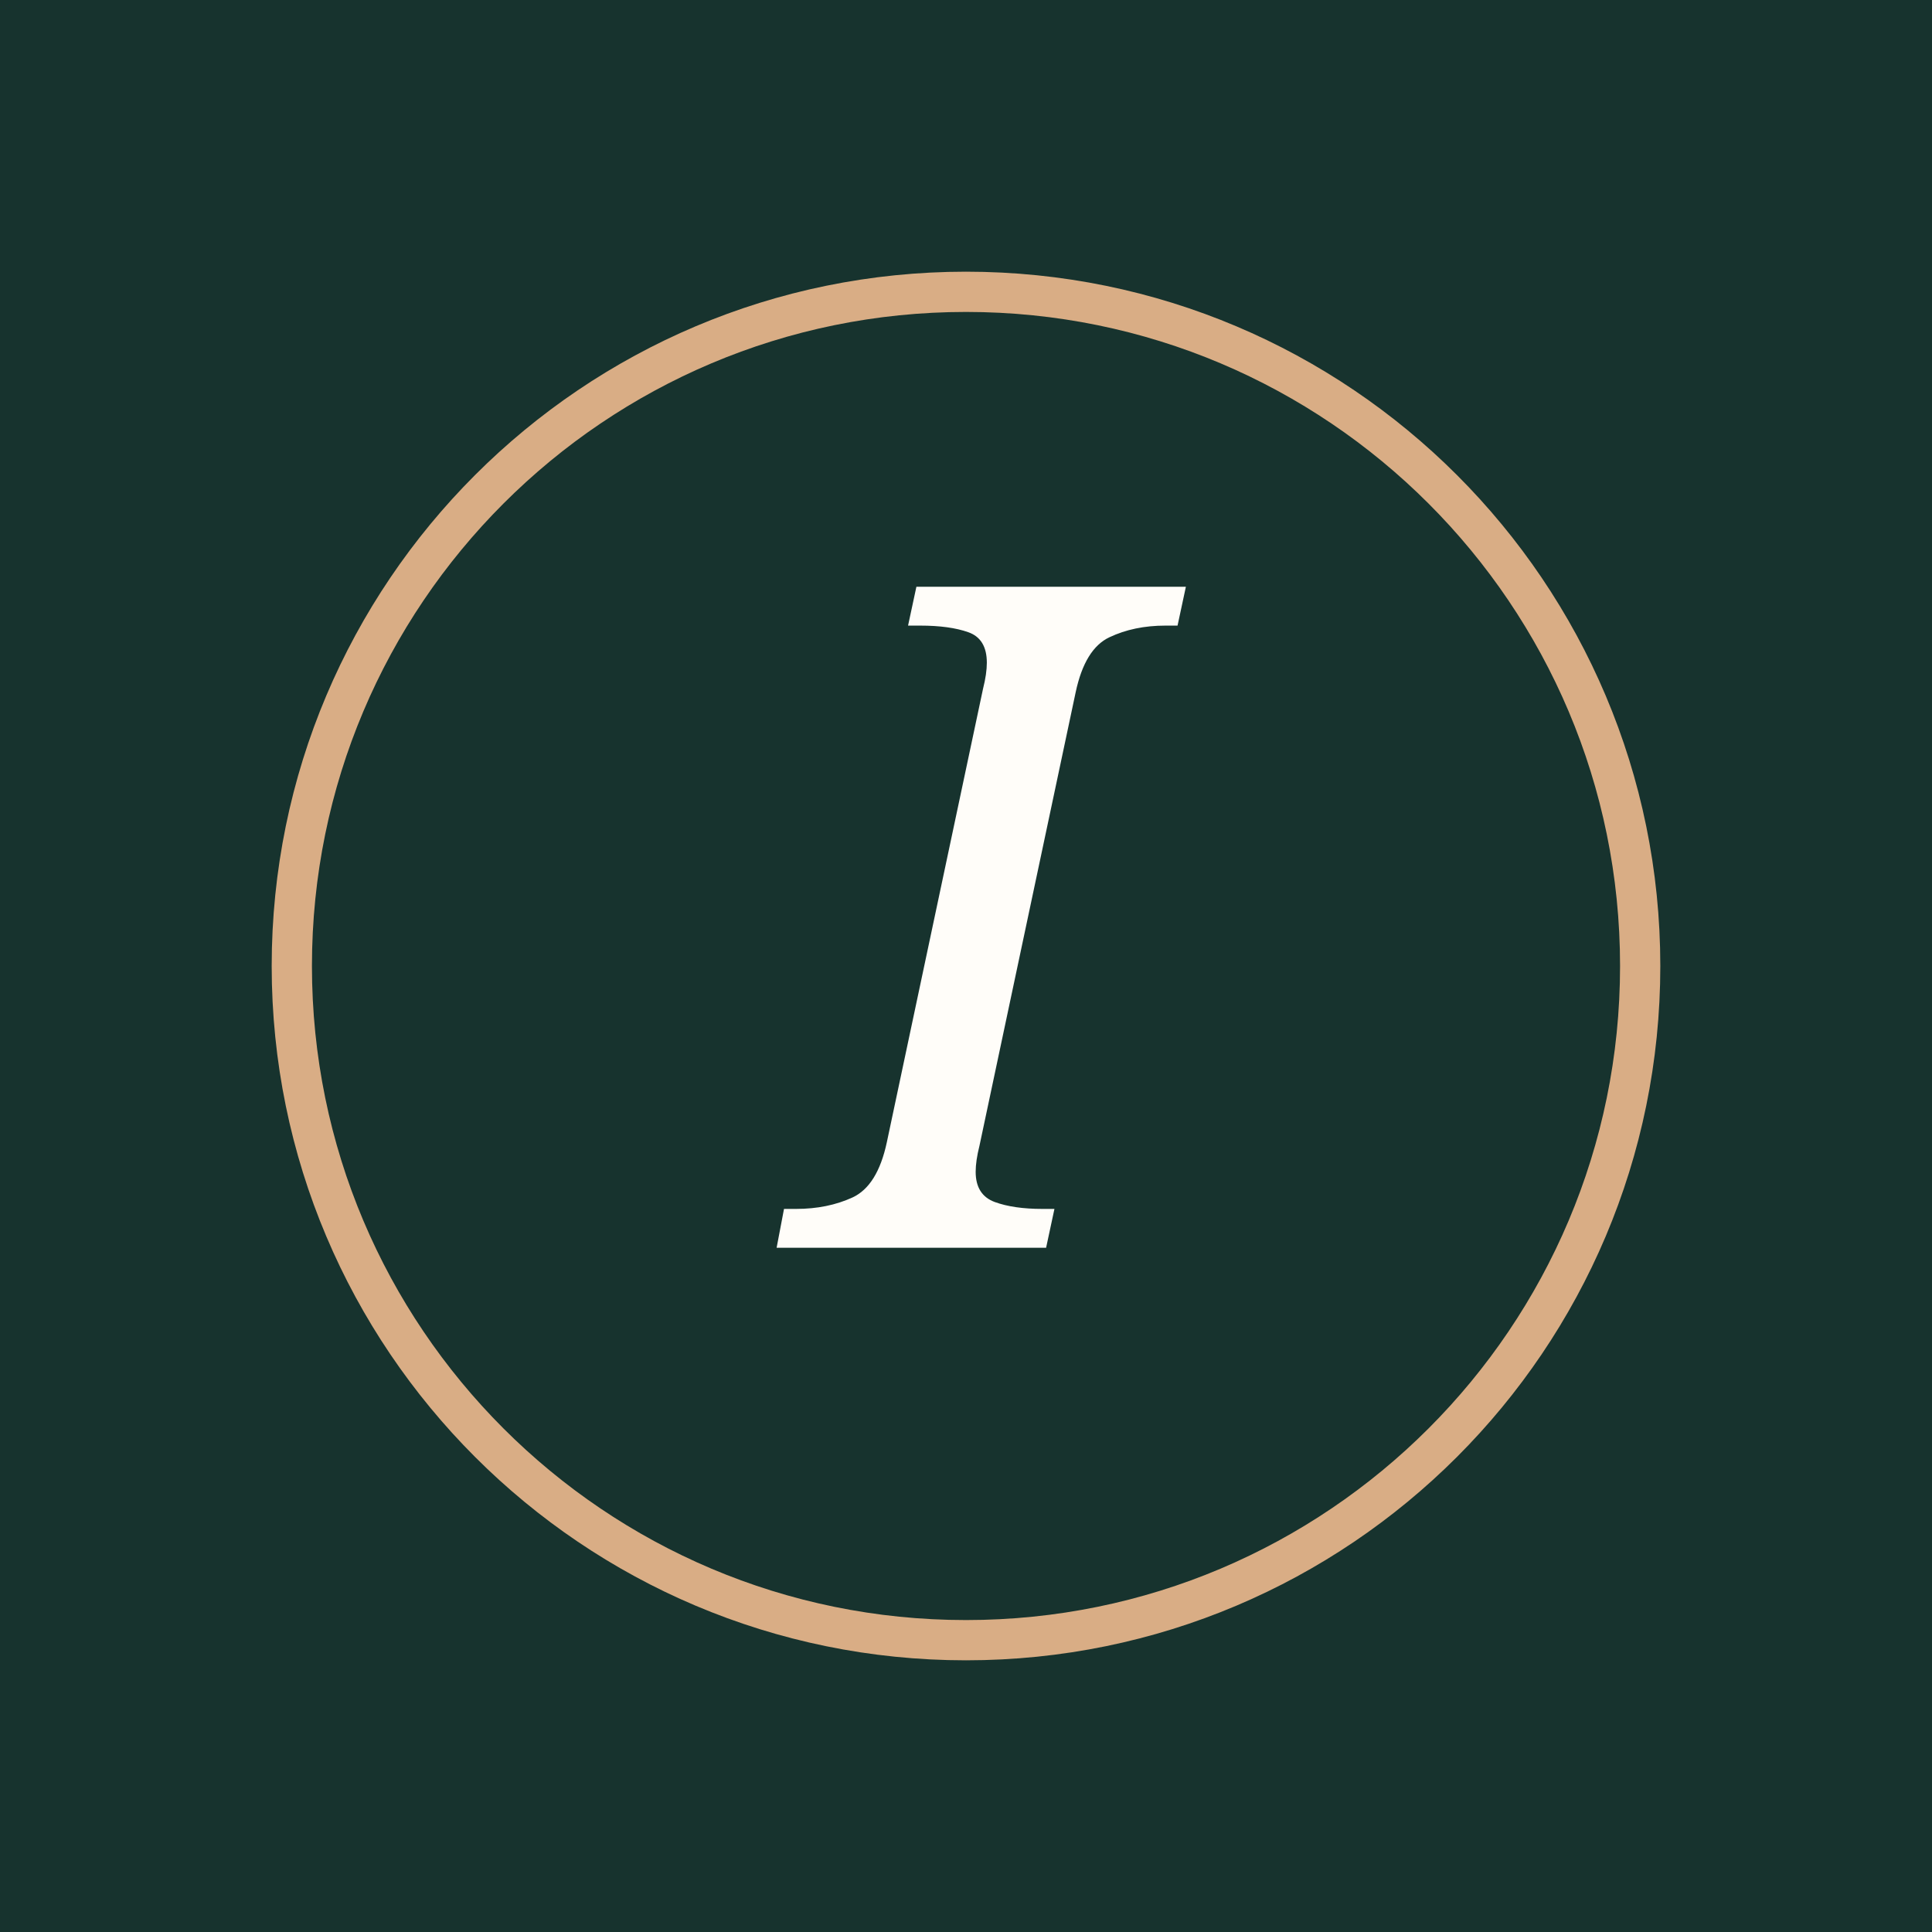
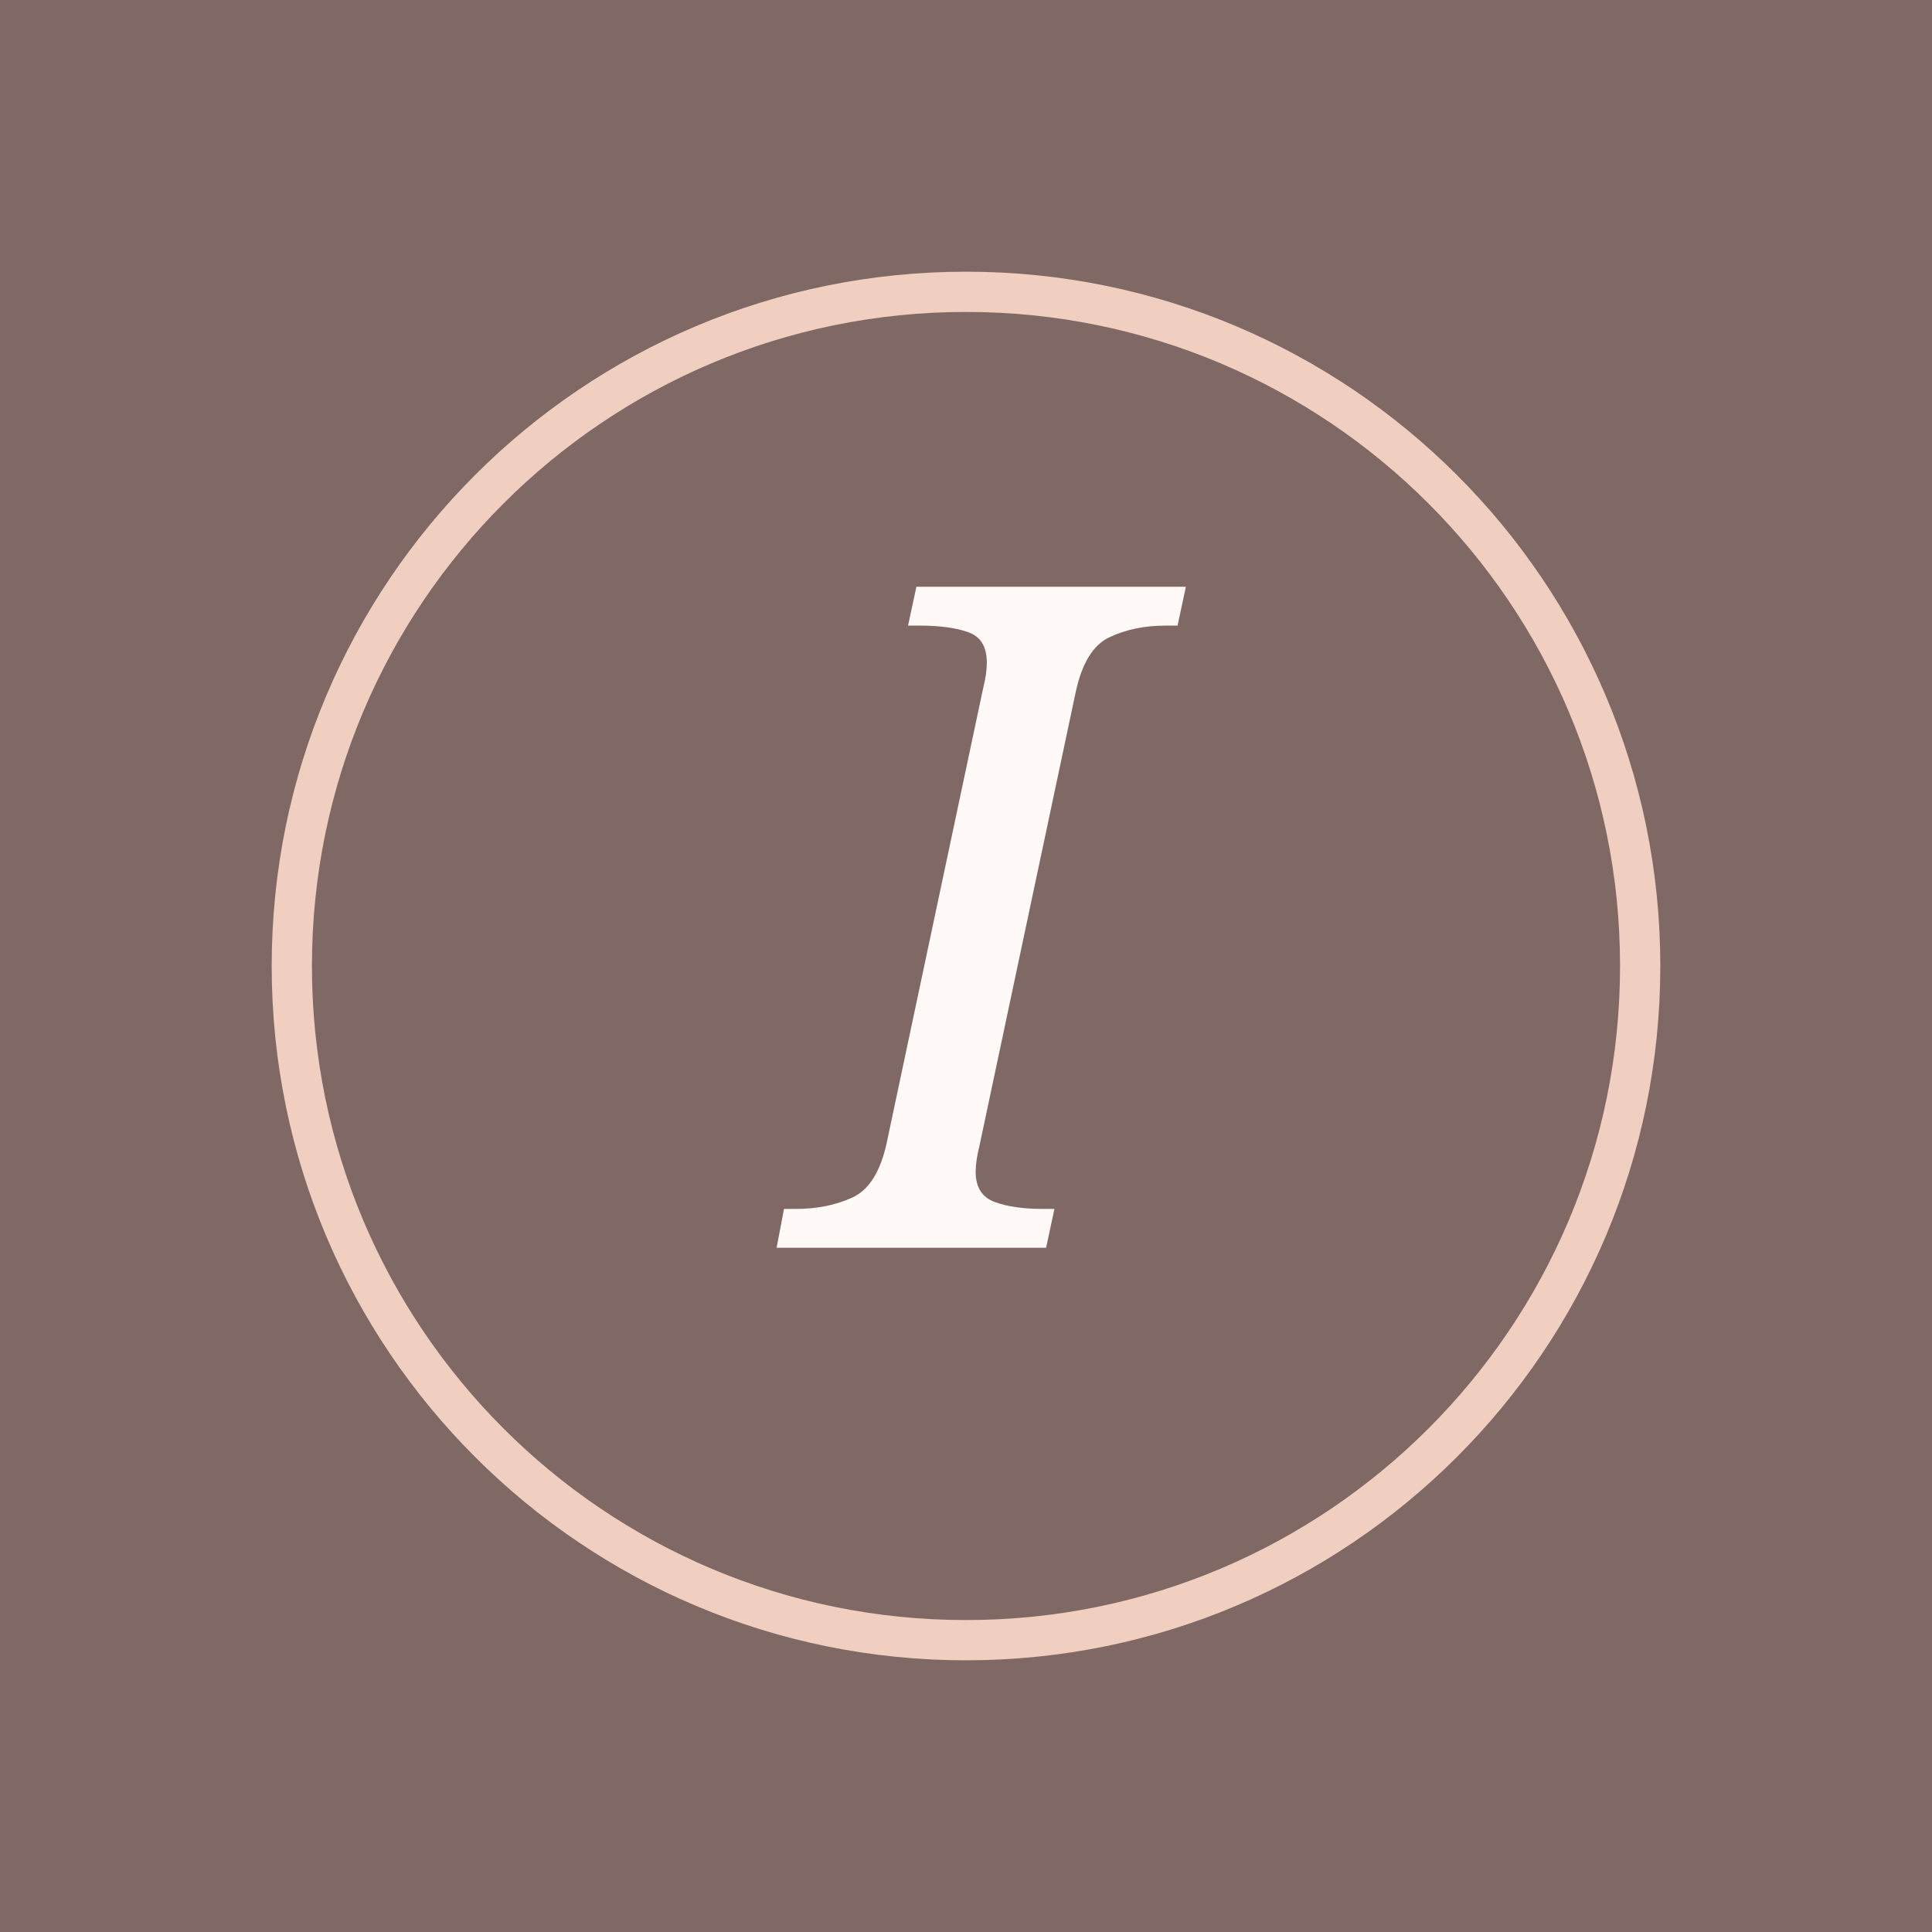
<svg xmlns="http://www.w3.org/2000/svg" viewBox="0 0 192 192">
-   <rect width="192" height="192" fill="#17332e" />
-   <circle cx="96" cy="96" r="67" fill="none" stroke="#d9ad85" stroke-width="4" />
-   <text x="96" y="124" fill="#fffdf9" font-family="Georgia,serif" font-size="92" font-style="italic" text-anchor="middle">I</text>
+   <rect width="192" height="192" fill="#806864" />
+   <circle cx="96" cy="96" r="67" fill="none" stroke="#f0cfc1" stroke-width="4" />
+   <text x="96" y="124" fill="#fffaf8" font-family="Georgia,serif" font-size="92" font-style="italic" text-anchor="middle">I</text>
</svg>
